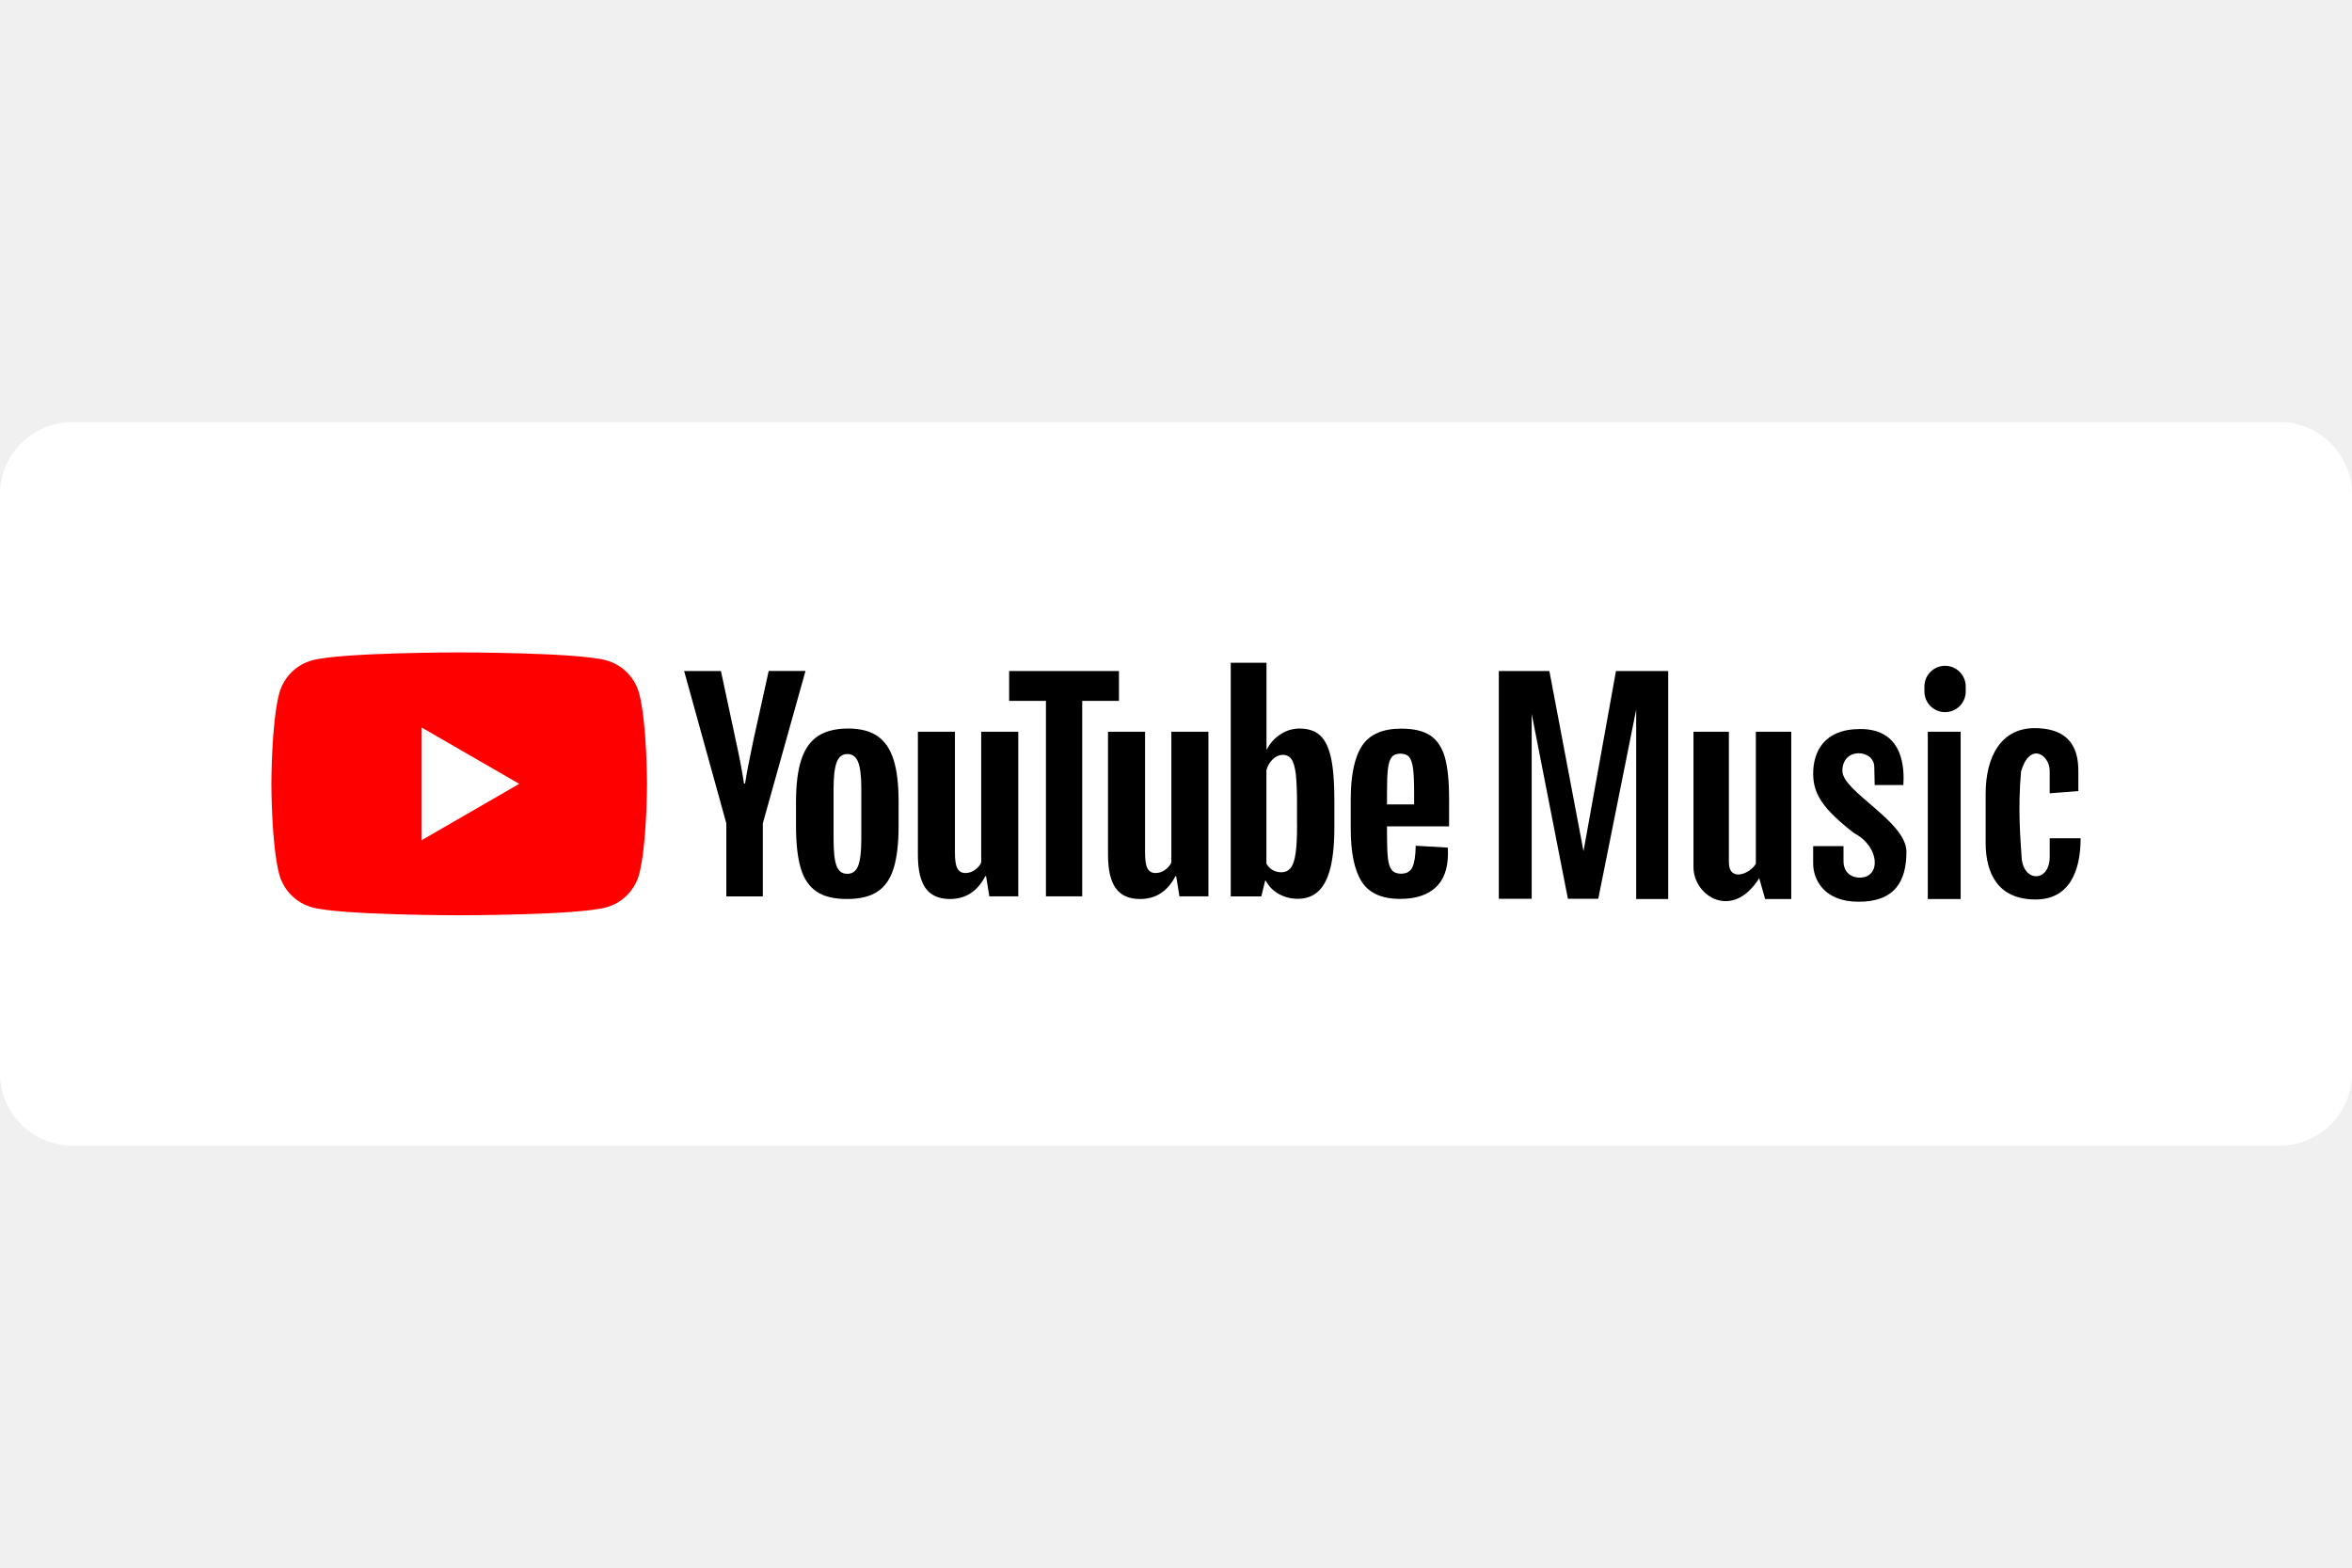
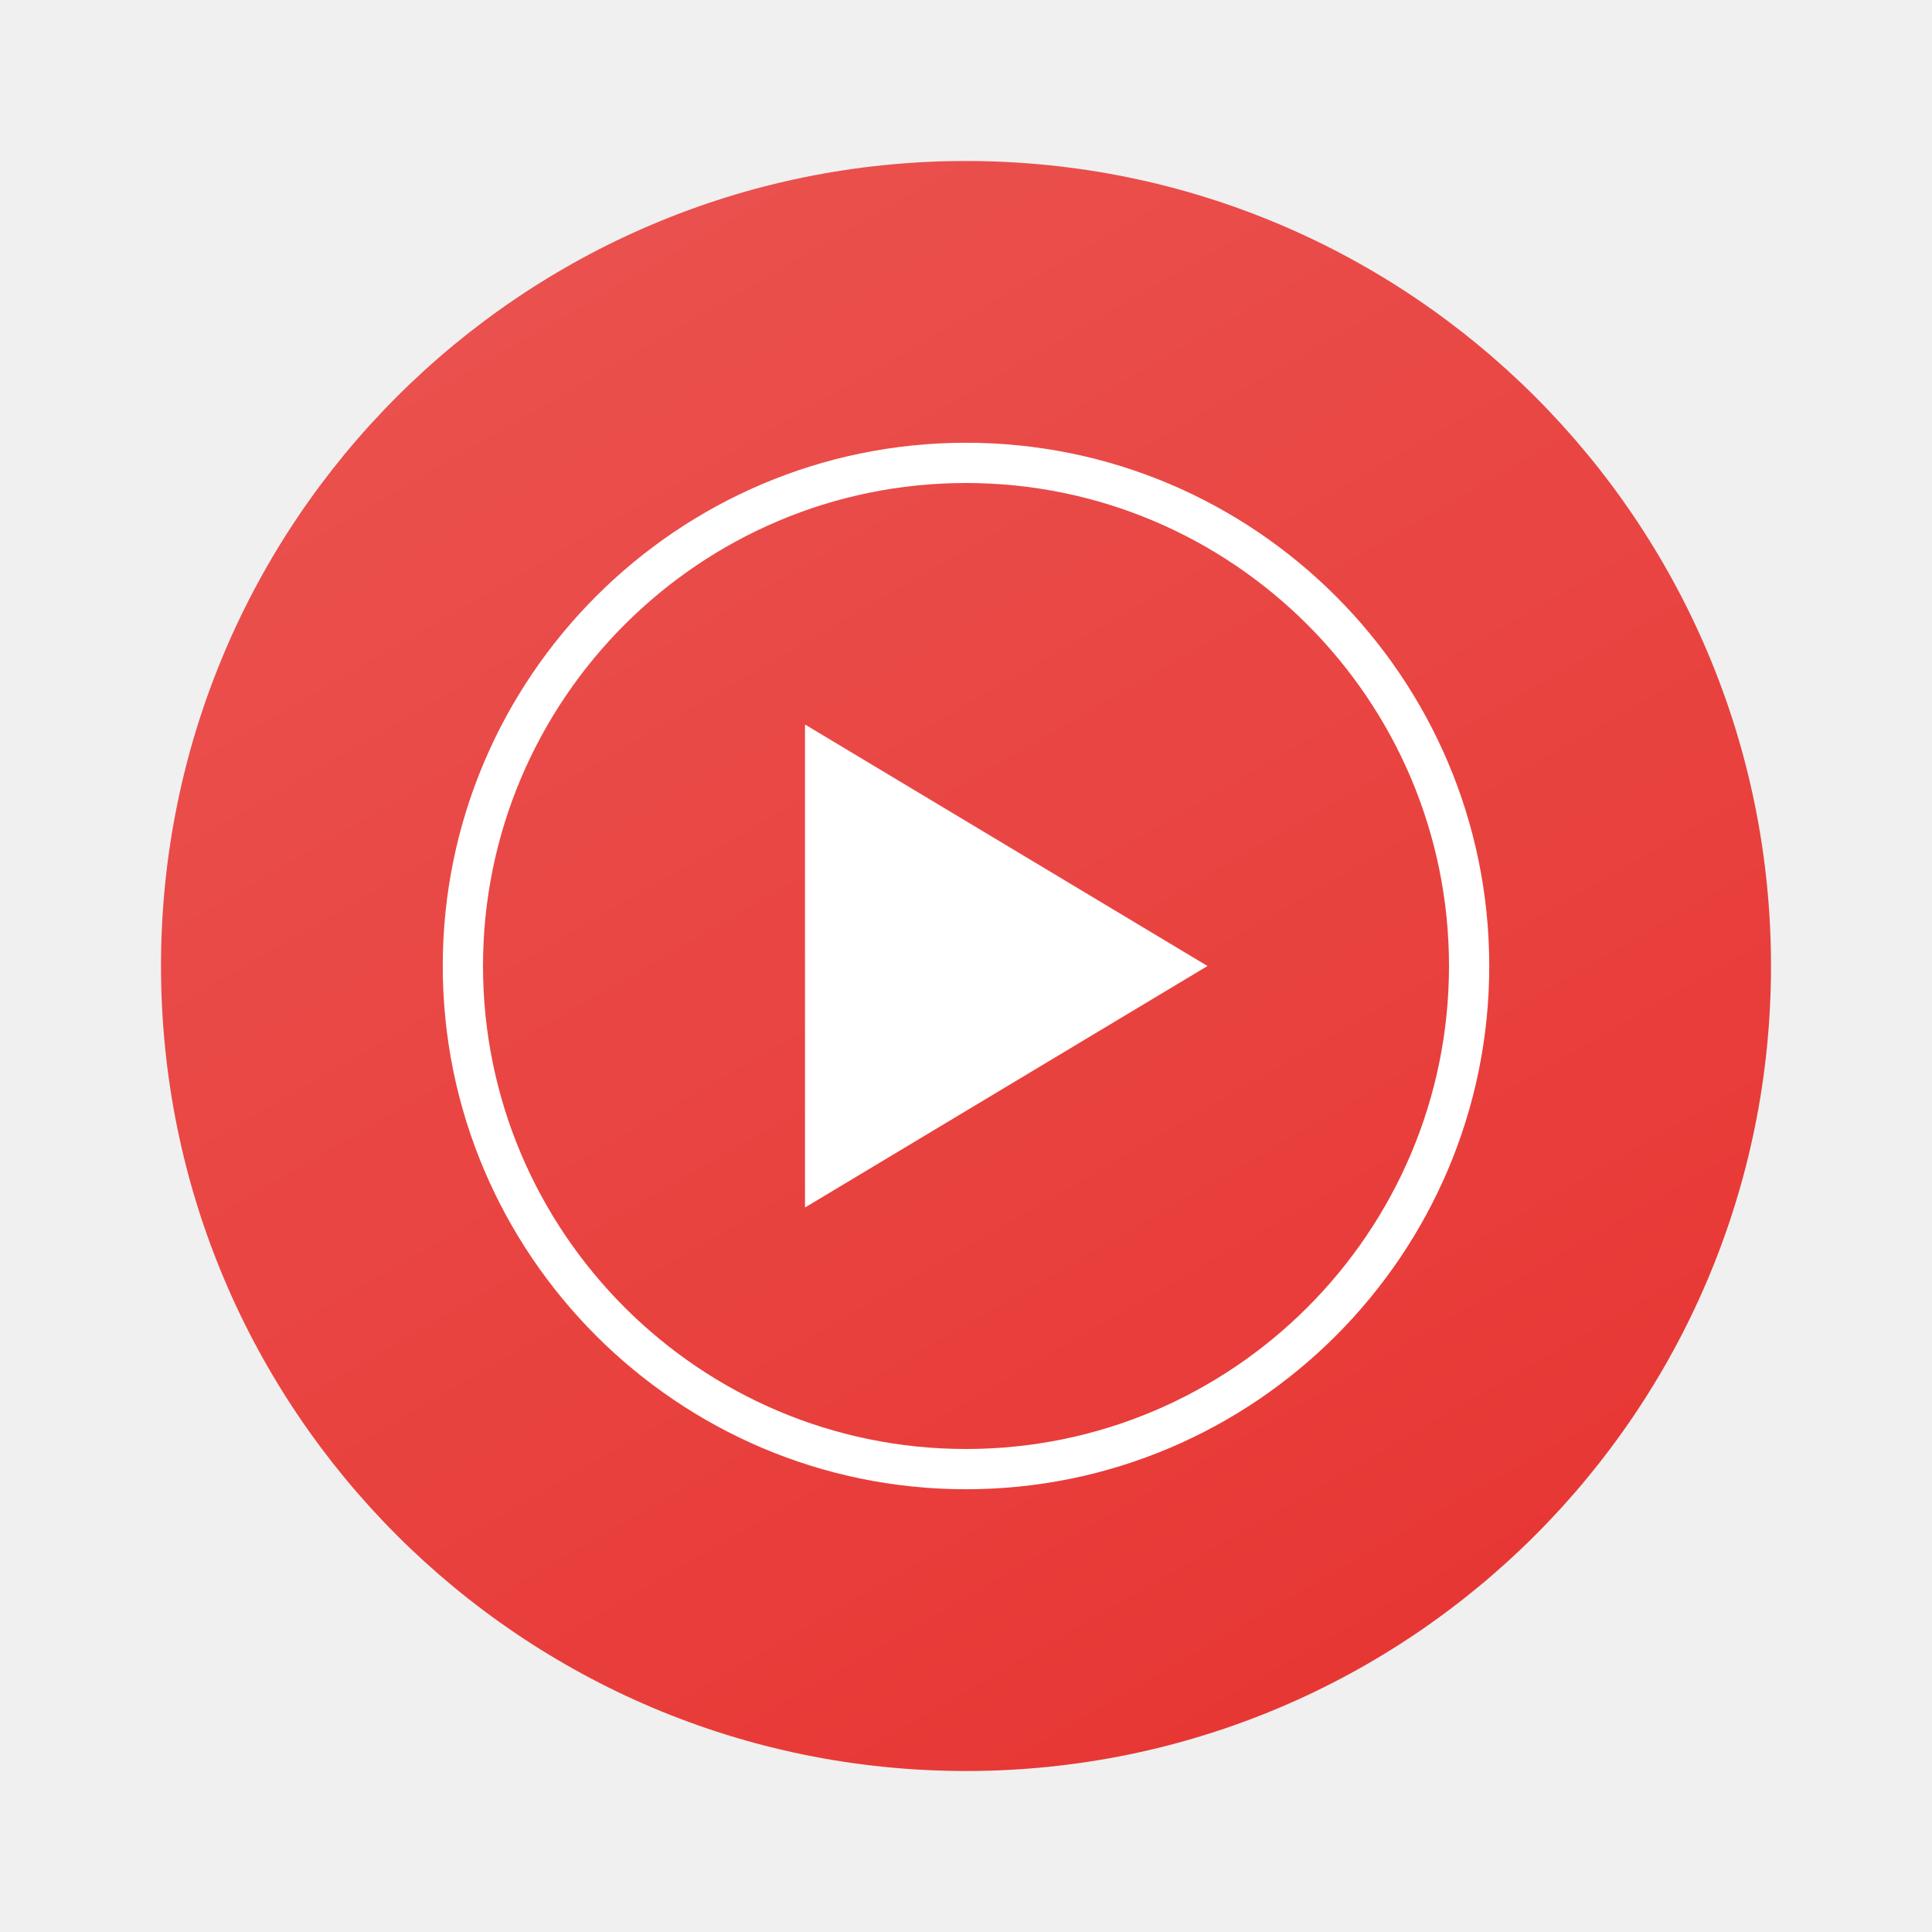
- <svg xmlns="http://www.w3.org/2000/svg" height="800" width="1200" viewBox="-18.75 -5 162.5 50">
-   <rect x="-18.75" y="-5" width="162.5" height="50" rx="5" ry="5" fill="white" />
-   <path d="M25.409 13.754c-.297-1.115-1.177-1.994-2.295-2.295-2.023-.541-10.139-.541-10.139-.541s-8.112 0-10.139.541c-1.115.297-1.994 1.177-2.295 2.295C0 15.777 0 20 0 20s0 4.223.541 6.246c.297 1.115 1.177 1.994 2.295 2.295 2.027.541 10.139.541 10.139.541s8.116 0 10.139-.541c1.115-.297 1.994-1.177 2.295-2.295.541-2.023.541-6.246.541-6.246s0-4.223-.541-6.246z" fill="red" />
-   <path fill="#FFF" d="M10.382 16.107v7.786L17.124 20z" />
-   <path d="M37.666 27.443c-.512-.347-.879-.883-1.094-1.614-.215-.731-.326-1.701-.326-2.915v-1.651c0-1.226.124-2.209.372-2.952.248-.743.636-1.284 1.16-1.622.524-.339 1.214-.512 2.068-.512.842 0 1.515.173 2.023.52.508.347.879.888 1.115 1.622.235.735.351 1.717.351 2.939v1.651c0 1.214-.116 2.188-.343 2.923-.227.735-.599 1.276-1.115 1.614-.512.339-1.21.512-2.089.512-.9.005-1.61-.168-2.122-.515zm2.877-1.783c.14-.372.215-.978.215-1.816v-3.546c0-.817-.07-1.412-.215-1.792-.14-.376-.392-.566-.751-.566-.347 0-.59.19-.735.566-.14.376-.215.974-.215 1.792v3.546c0 .842.066 1.449.202 1.816.136.372.384.557.743.557.364 0 .612-.186.756-.557zm36.535-2.717v.574c0 .731.021 1.276.066 1.643.041.363.132.632.268.797.136.165.347.252.632.252.384 0 .648-.149.788-.446.14-.297.219-.793.231-1.486l2.209.128c.012.099.017.235.017.409 0 1.053-.289 1.837-.863 2.357-.574.52-1.387.78-2.44.78-1.263 0-2.147-.396-2.654-1.189-.508-.793-.76-2.015-.76-3.674v-1.986c0-1.709.264-2.952.788-3.74.524-.784 1.424-1.177 2.7-1.177.879 0 1.552.161 2.023.483.471.322.801.822.995 1.503.19.681.289 1.622.289 2.82v1.949h-4.289zm.326-4.788c-.128.161-.215.425-.26.788-.045.363-.066.921-.066 1.66v.817h1.874v-.817c0-.731-.025-1.284-.074-1.66-.05-.376-.14-.644-.268-.797-.128-.153-.33-.231-.603-.231-.273-.004-.475.079-.603.24zm-45.972 4.574l-2.915-10.523h2.543l1.02 4.768c.26 1.177.45 2.176.574 3.005h.074c.087-.594.277-1.589.574-2.989l1.057-4.789h2.543l-2.948 10.527v5.049h-2.522zM51.603 16.4v11.373h-2.002l-.223-1.391h-.054c-.545 1.053-1.362 1.577-2.448 1.577-.755 0-1.313-.248-1.672-.743s-.537-1.267-.537-2.32V16.4h2.559v8.351c0 .508.054.871.165 1.086.111.215.297.326.557.326.223 0 .438-.066.64-.202s.355-.31.454-.52V16.4zm13.136 0v11.373h-2.002l-.223-1.391h-.054c-.545 1.053-1.362 1.577-2.448 1.577-.755 0-1.313-.248-1.672-.743s-.537-1.267-.537-2.32V16.4h2.559v8.351c0 .508.054.871.165 1.086.111.215.297.326.557.326.223 0 .438-.066.64-.202s.355-.31.454-.52V16.4z" />
-   <path d="M58.563 14.266H56.02v13.508h-2.506V14.266h-2.543v-2.06h7.588v2.06zm14.651 3.955c-.157-.718-.405-1.238-.751-1.56-.347-.322-.822-.483-1.428-.483-.471 0-.908.132-1.317.4-.409.264-.722.615-.945 1.049h-.021v-5.994h-2.469v16.145h2.114l.26-1.077h.054c.198.384.495.685.892.908.396.223.834.334 1.317.334.867 0 1.503-.4 1.911-1.197.409-.797.611-2.043.611-3.74v-1.8c.003-1.272-.075-2.267-.228-2.985zm-2.349 4.64c0 .83-.033 1.478-.103 1.949-.066.471-.182.805-.343 1.003-.161.198-.376.297-.648.297-.211 0-.405-.05-.586-.149-.178-.099-.326-.248-.438-.446v-6.461c.087-.31.235-.561.446-.76.211-.198.438-.297.685-.297.26 0 .462.103.603.305.14.202.239.549.297 1.028.054.483.083 1.168.083 2.06v1.47h.004zm13.938 5.082h2.271V15.162l2.504 12.781h2.096l2.62-13.072v13.088h2.213V12.206h-3.61l-2.242 12.447-2.358-12.447h-3.494zm18.4.016h1.805V16.4h-2.446v9.127c-.408.699-1.863 1.281-1.863-.116v-9.01h-2.446v9.36c0 1.98 2.679 3.727 4.542.757zM114.441 16.4h2.271v11.559h-2.271zm1.194-1.354c-.785 0-1.427-.642-1.427-1.427v-.349c0-.785.642-1.427 1.427-1.427s1.427.642 1.427 1.427v.349c-.001.785-.642 1.427-1.427 1.427zm-4.862 5.037h1.98c.058-.961.116-3.872-2.97-3.872-2.562 0-3.261 1.63-3.261 3.086s.738 2.484 2.834 4.115c1.786.932 1.863 3.067.388 3.067-.699 0-1.126-.466-1.126-1.126v-1.048h-2.096v1.203c0 1.048.699 2.64 3.144 2.64 2.446 0 3.3-1.359 3.3-3.455s-4.425-4.154-4.425-5.59c0-1.669 2.203-1.485 2.203-.272zm10.112-.942c-.233 2.64-.039 4.658.039 5.939.106 1.744 1.941 1.747 1.941-.039V23.76H125c0 2.329-.815 4.231-3.106 4.231-2.679 0-3.455-1.902-3.455-3.921v-3.377c0-2.717 1.165-4.542 3.377-4.542 2.95 0 3.028 2.096 3.028 3.067v1.281l-1.98.155v-1.553c.001-1.086-1.358-2.056-1.979.04z" />
-   <path fill="none" d="M0 0h125v40H0z" />
+ <svg xmlns="http://www.w3.org/2000/svg" x="0px" y="0px" width="100" height="100" viewBox="0 0 48 48">
+   <linearGradient id="2Kwn75UM7U5wuXsmTmjBBa_6zadLh4Adjrp_gr1" x1="14.101" x2="34.491" y1="6.854" y2="42.171" gradientUnits="userSpaceOnUse">
+     <stop offset="0" stop-color="#ea504d" />
+     <stop offset=".736" stop-color="#e83e3b" />
+     <stop offset="1" stop-color="#e73634" />
+   </linearGradient>
+   <path fill="url(#2Kwn75UM7U5wuXsmTmjBBa_6zadLh4Adjrp_gr1)" d="M44,24c0,11.045-8.955,20-20,20S4,35.045,4,24S12.955,4,24,4S44,12.955,44,24z" />
+   <path fill="#fff" d="M24,37c-7.168,0-13-5.832-13-13s5.832-13,13-13s13,5.832,13,13S31.168,37,24,37z M24,12 c-6.617,0-12,5.383-12,12s5.383,12,12,12s12-5.383,12-12S30.617,12,24,12z" />
+   <polygon fill="#fff" points="20,18 20,30 30,24" />
</svg>
